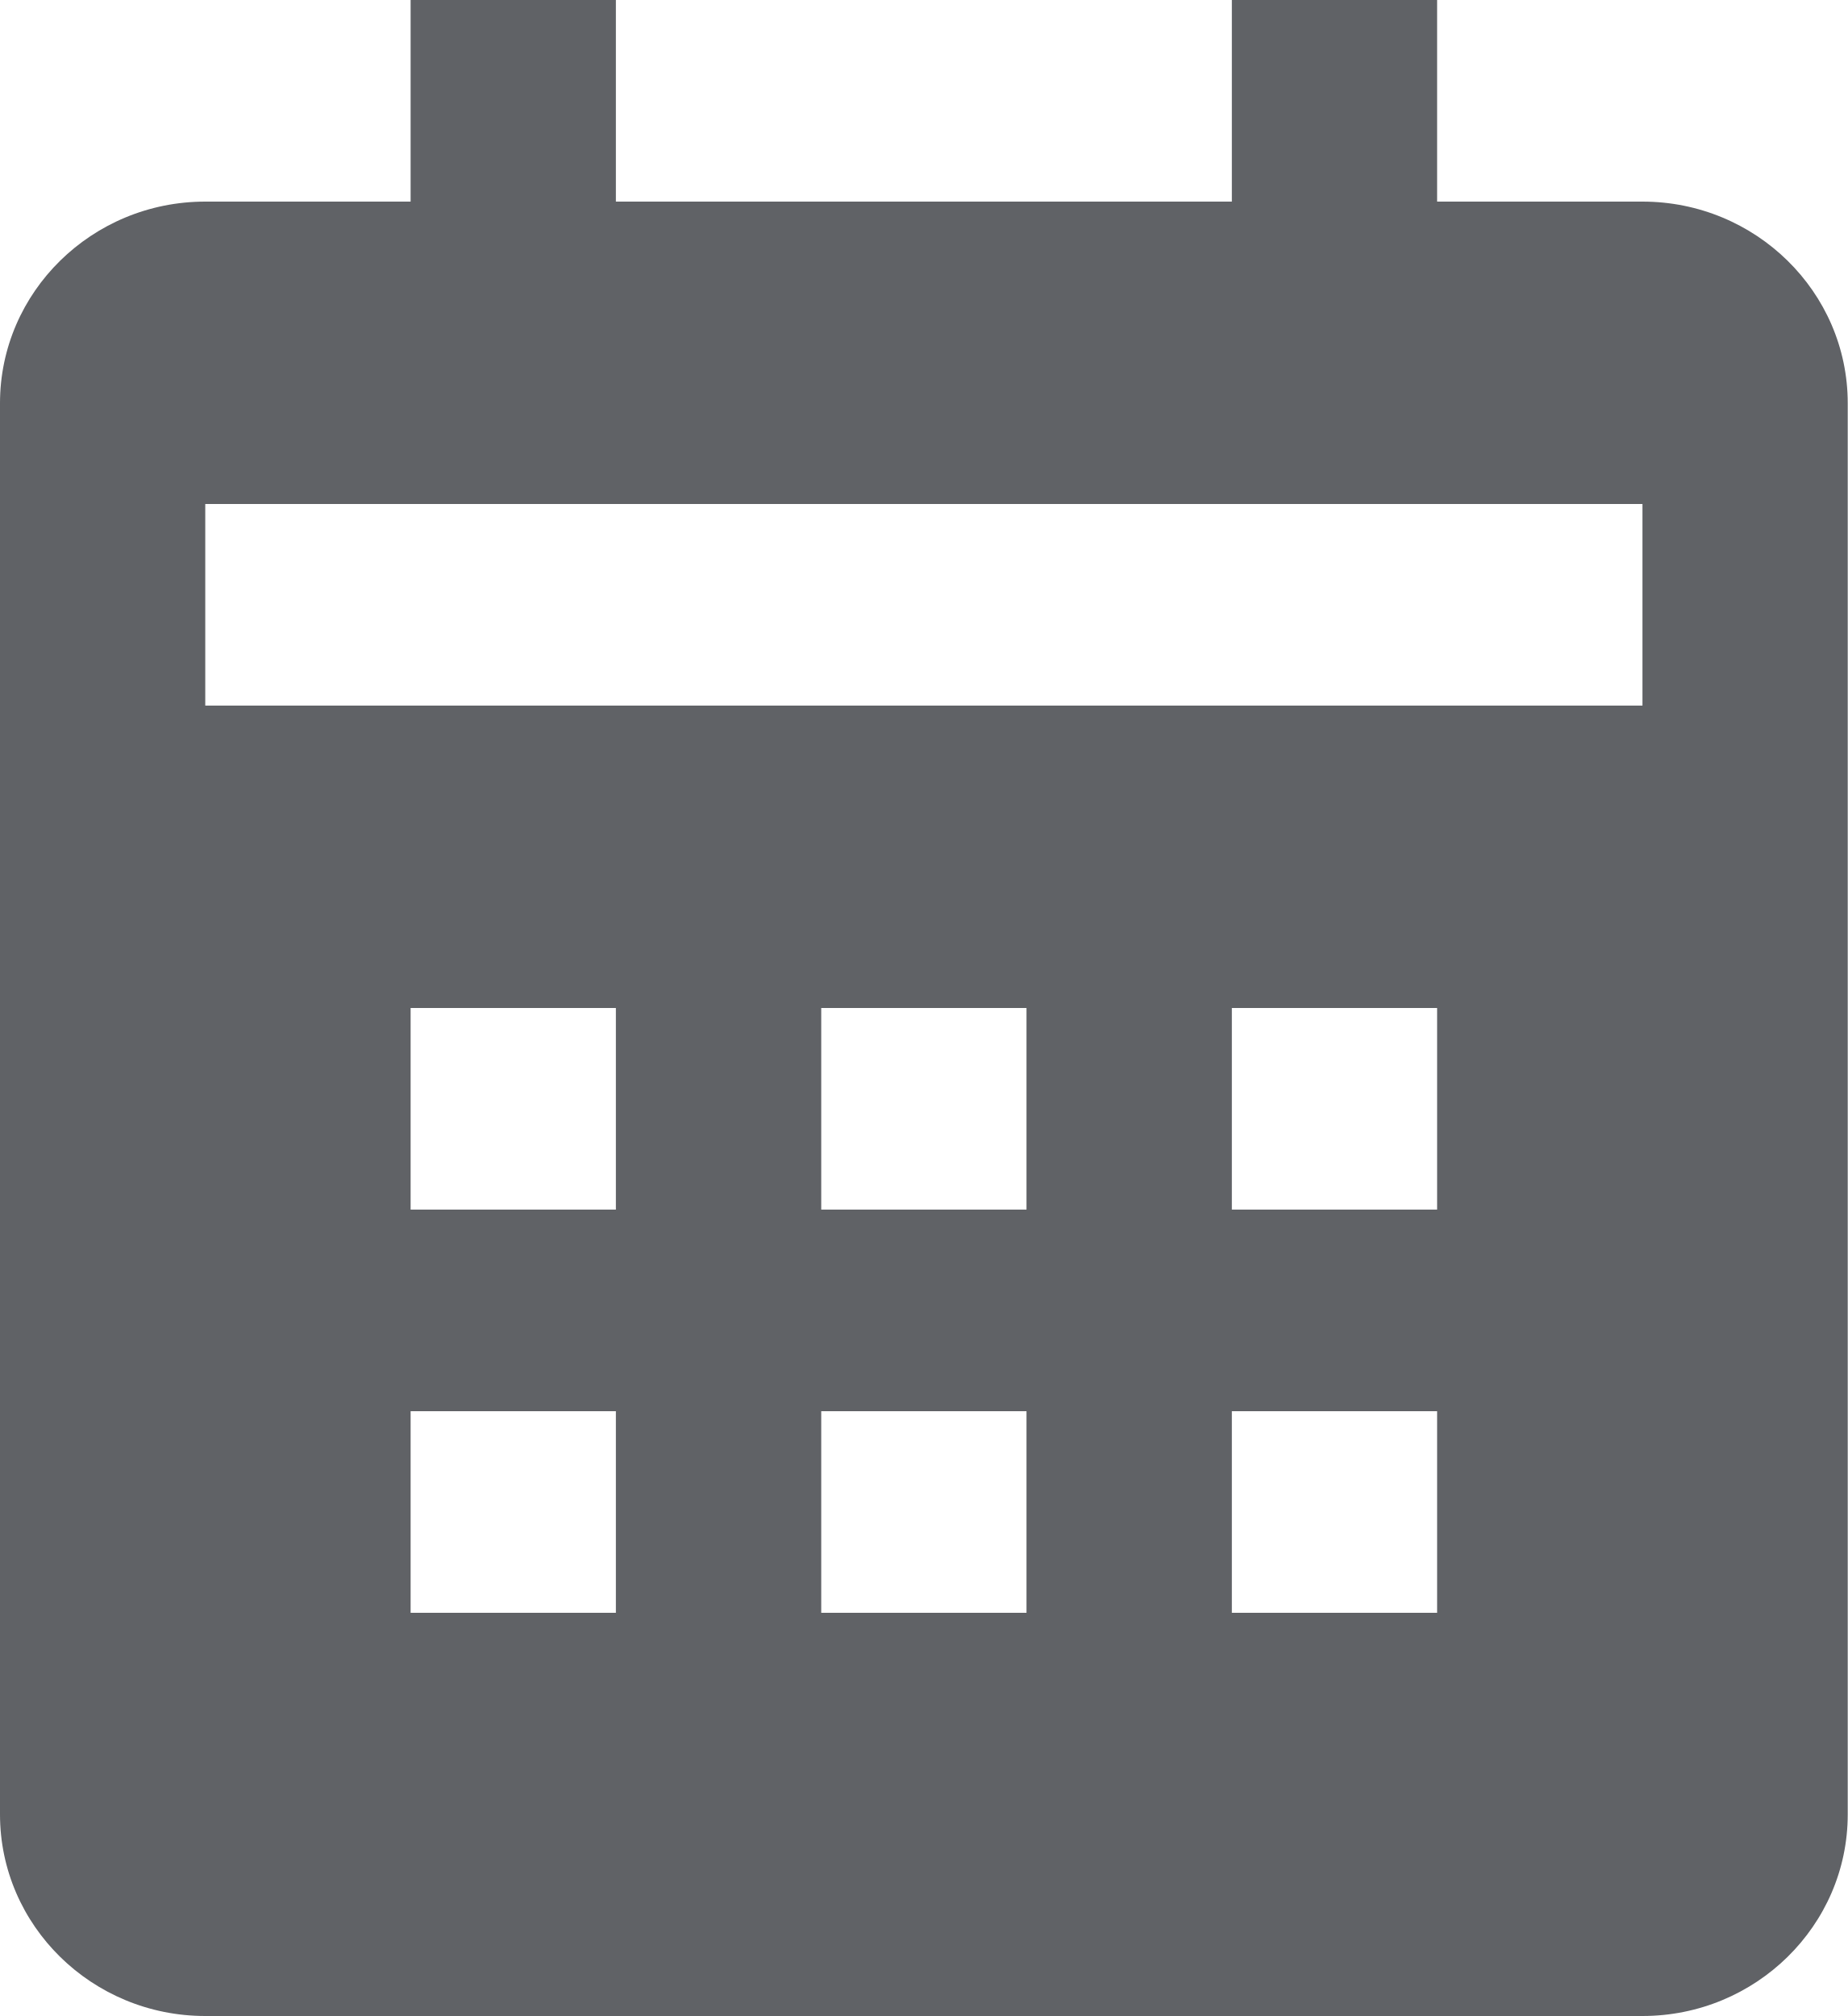
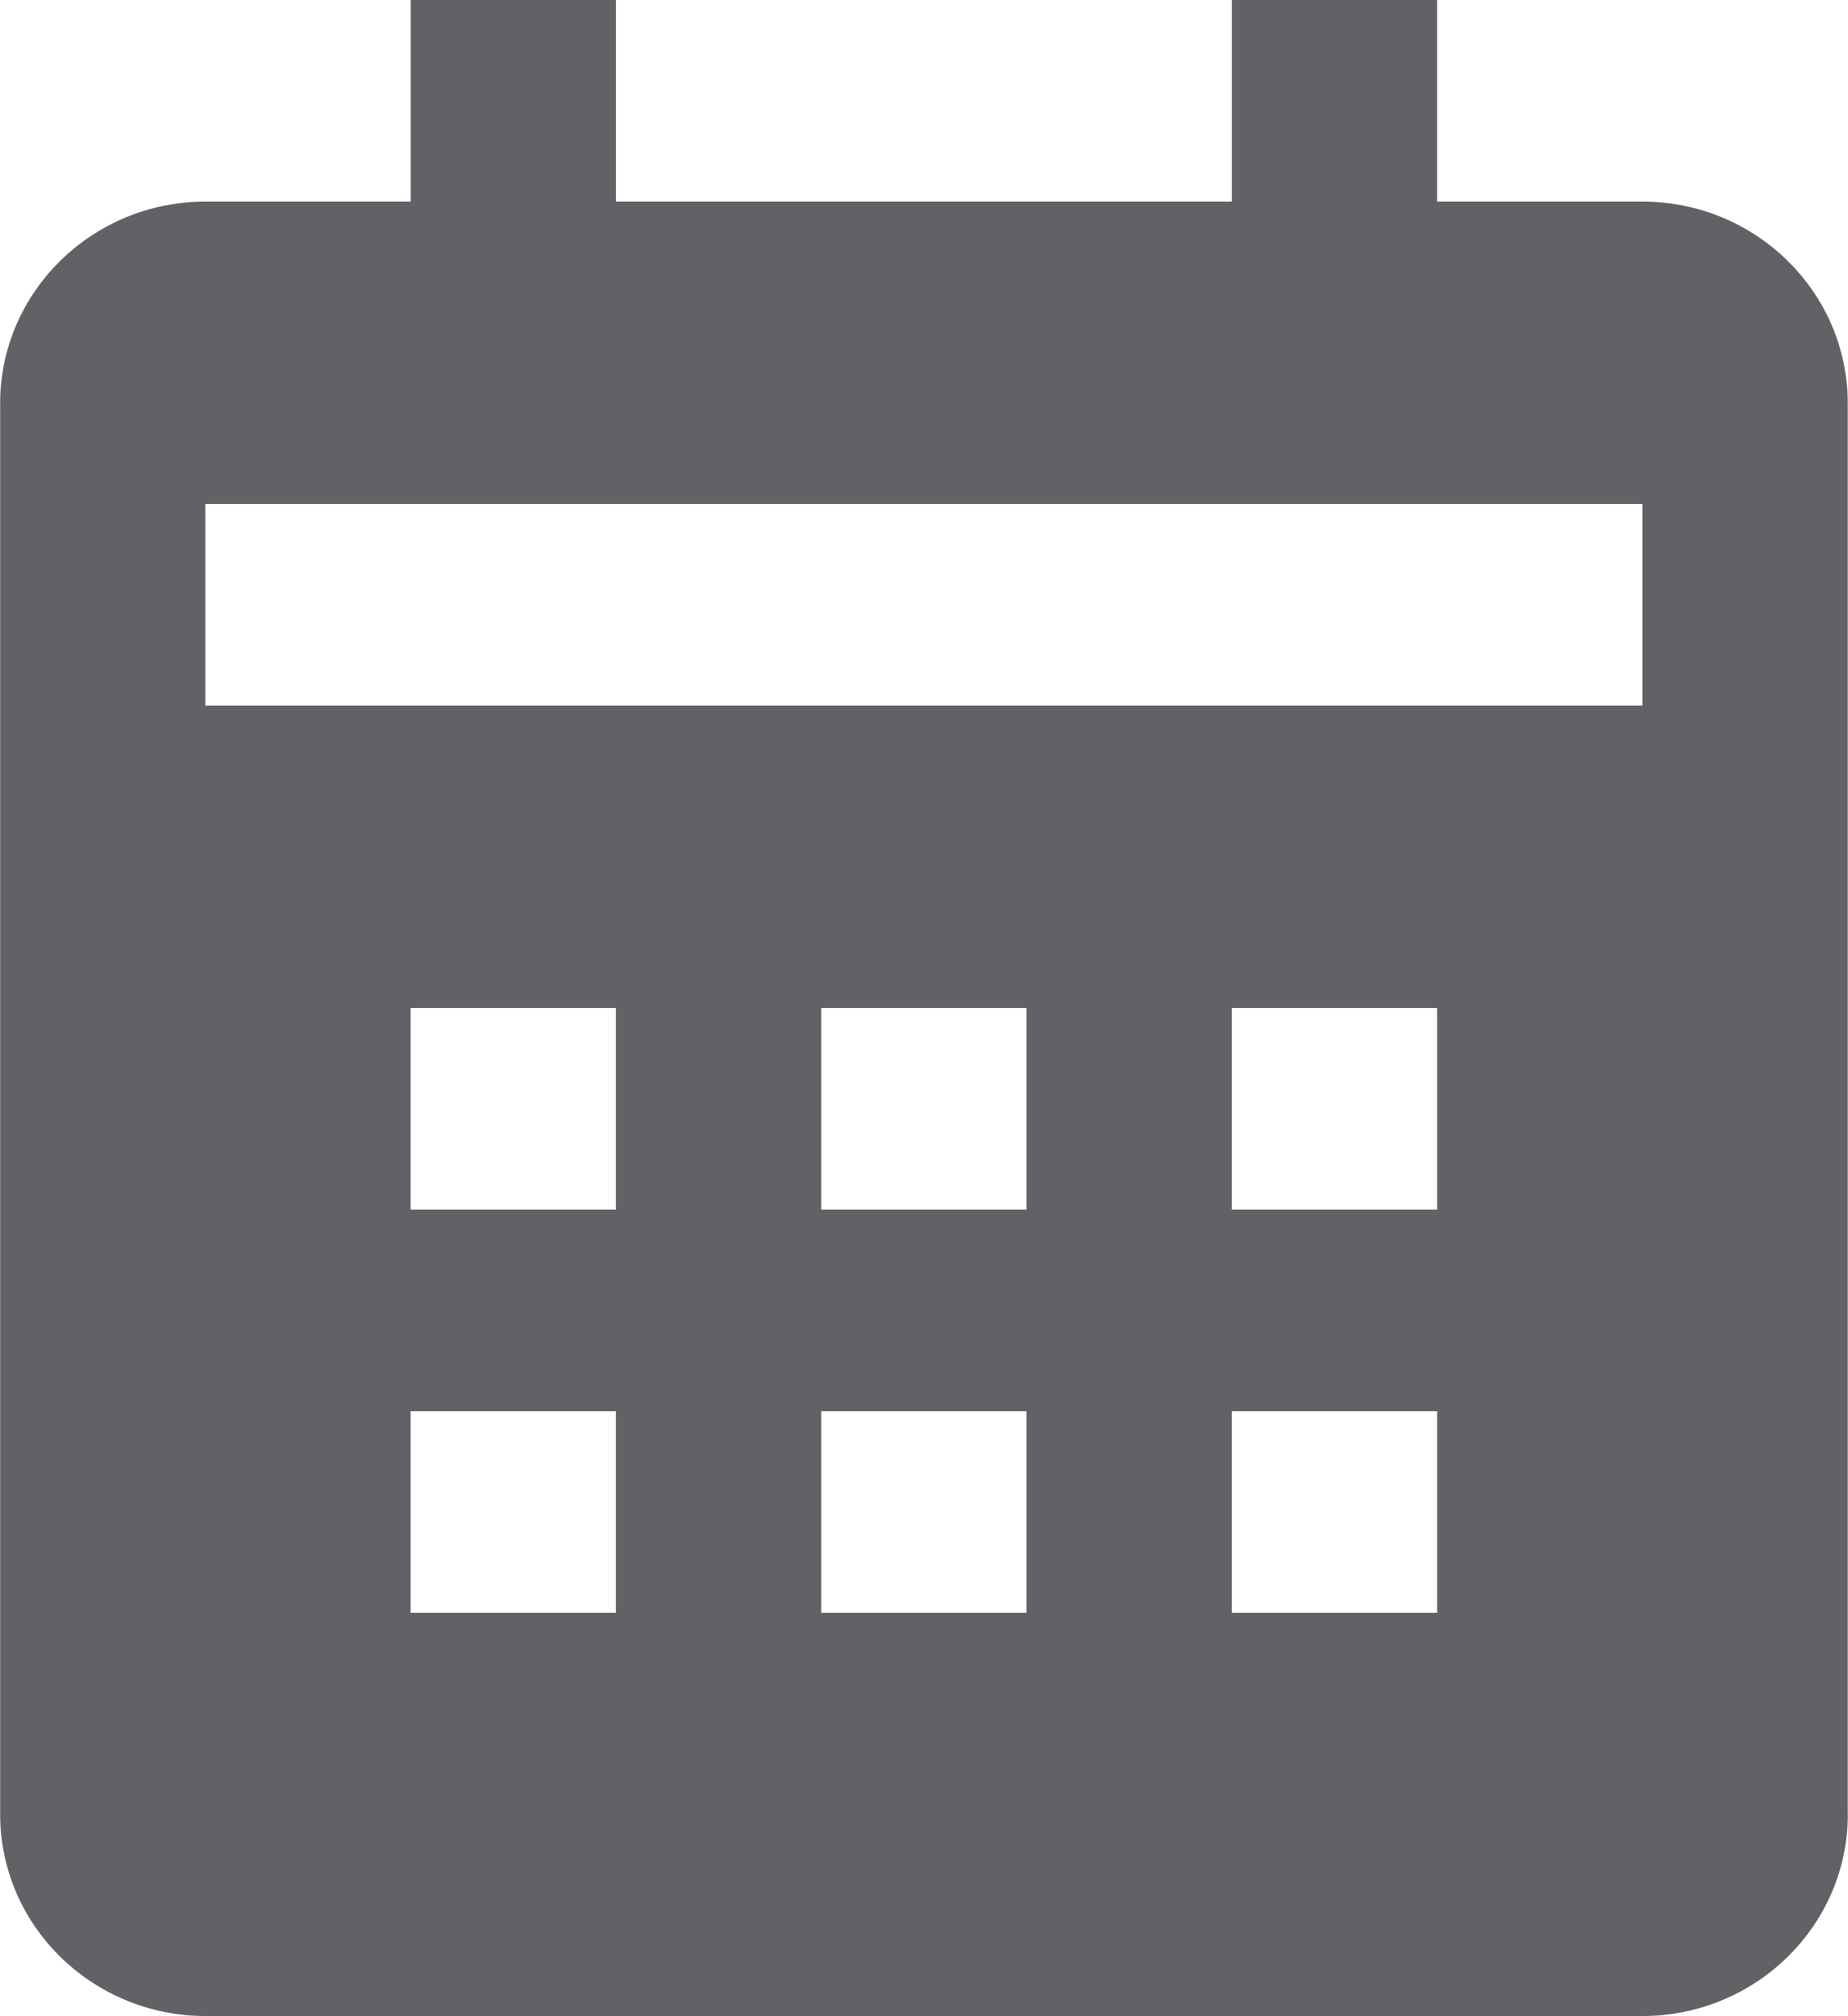
- <svg xmlns="http://www.w3.org/2000/svg" width="22" height="24" viewBox="0 0 22 24" fill="none">
-   <path d="M22 21.6V4.8C22 3.476 20.904 2.4 19.556 2.4H17.111V0H14.667V2.4H7.333V0H4.889V2.4H2.444C1.096 2.4 0 3.476 0 4.8V21.6C0 22.924 1.096 24 2.444 24H19.556C20.904 24 22 22.924 22 21.6ZM7.333 19.2H4.889V16.8H7.333V19.2ZM7.333 14.4H4.889V12H7.333V14.4ZM12.222 19.2H9.778V16.8H12.222V19.2ZM12.222 14.4H9.778V12H12.222V14.4ZM17.111 19.2H14.667V16.8H17.111V19.2ZM17.111 14.4H14.667V12H17.111V14.4ZM19.556 8.4H2.444V6H19.556V8.4Z" fill="#606266" />
+ <svg xmlns="http://www.w3.org/2000/svg" fill="none" height="24" viewBox="0 0 22 24" width="22">
+   <path d="m22 21.6v-16.8c0-1.324-1.096-2.4-2.444-2.4h-2.445v-2.4h-2.444v2.4h-7.333v-2.4h-2.444v2.4h-2.444c-1.348 0-2.444 1.076-2.444 2.4v16.8c0 1.324 1.096 2.4 2.444 2.4h17.111c1.348 0 2.444-1.076 2.444-2.4zm-14.667-2.4h-2.444v-2.4h2.444zm0-4.8h-2.444v-2.4h2.444zm4.889 4.8h-2.444v-2.4h2.444zm0-4.8h-2.444v-2.4h2.444zm4.889 4.8h-2.444v-2.4h2.444zm0-4.8h-2.444v-2.4h2.444zm2.445-6h-17.111v-2.4h17.111z" fill="#606266" />
</svg>
